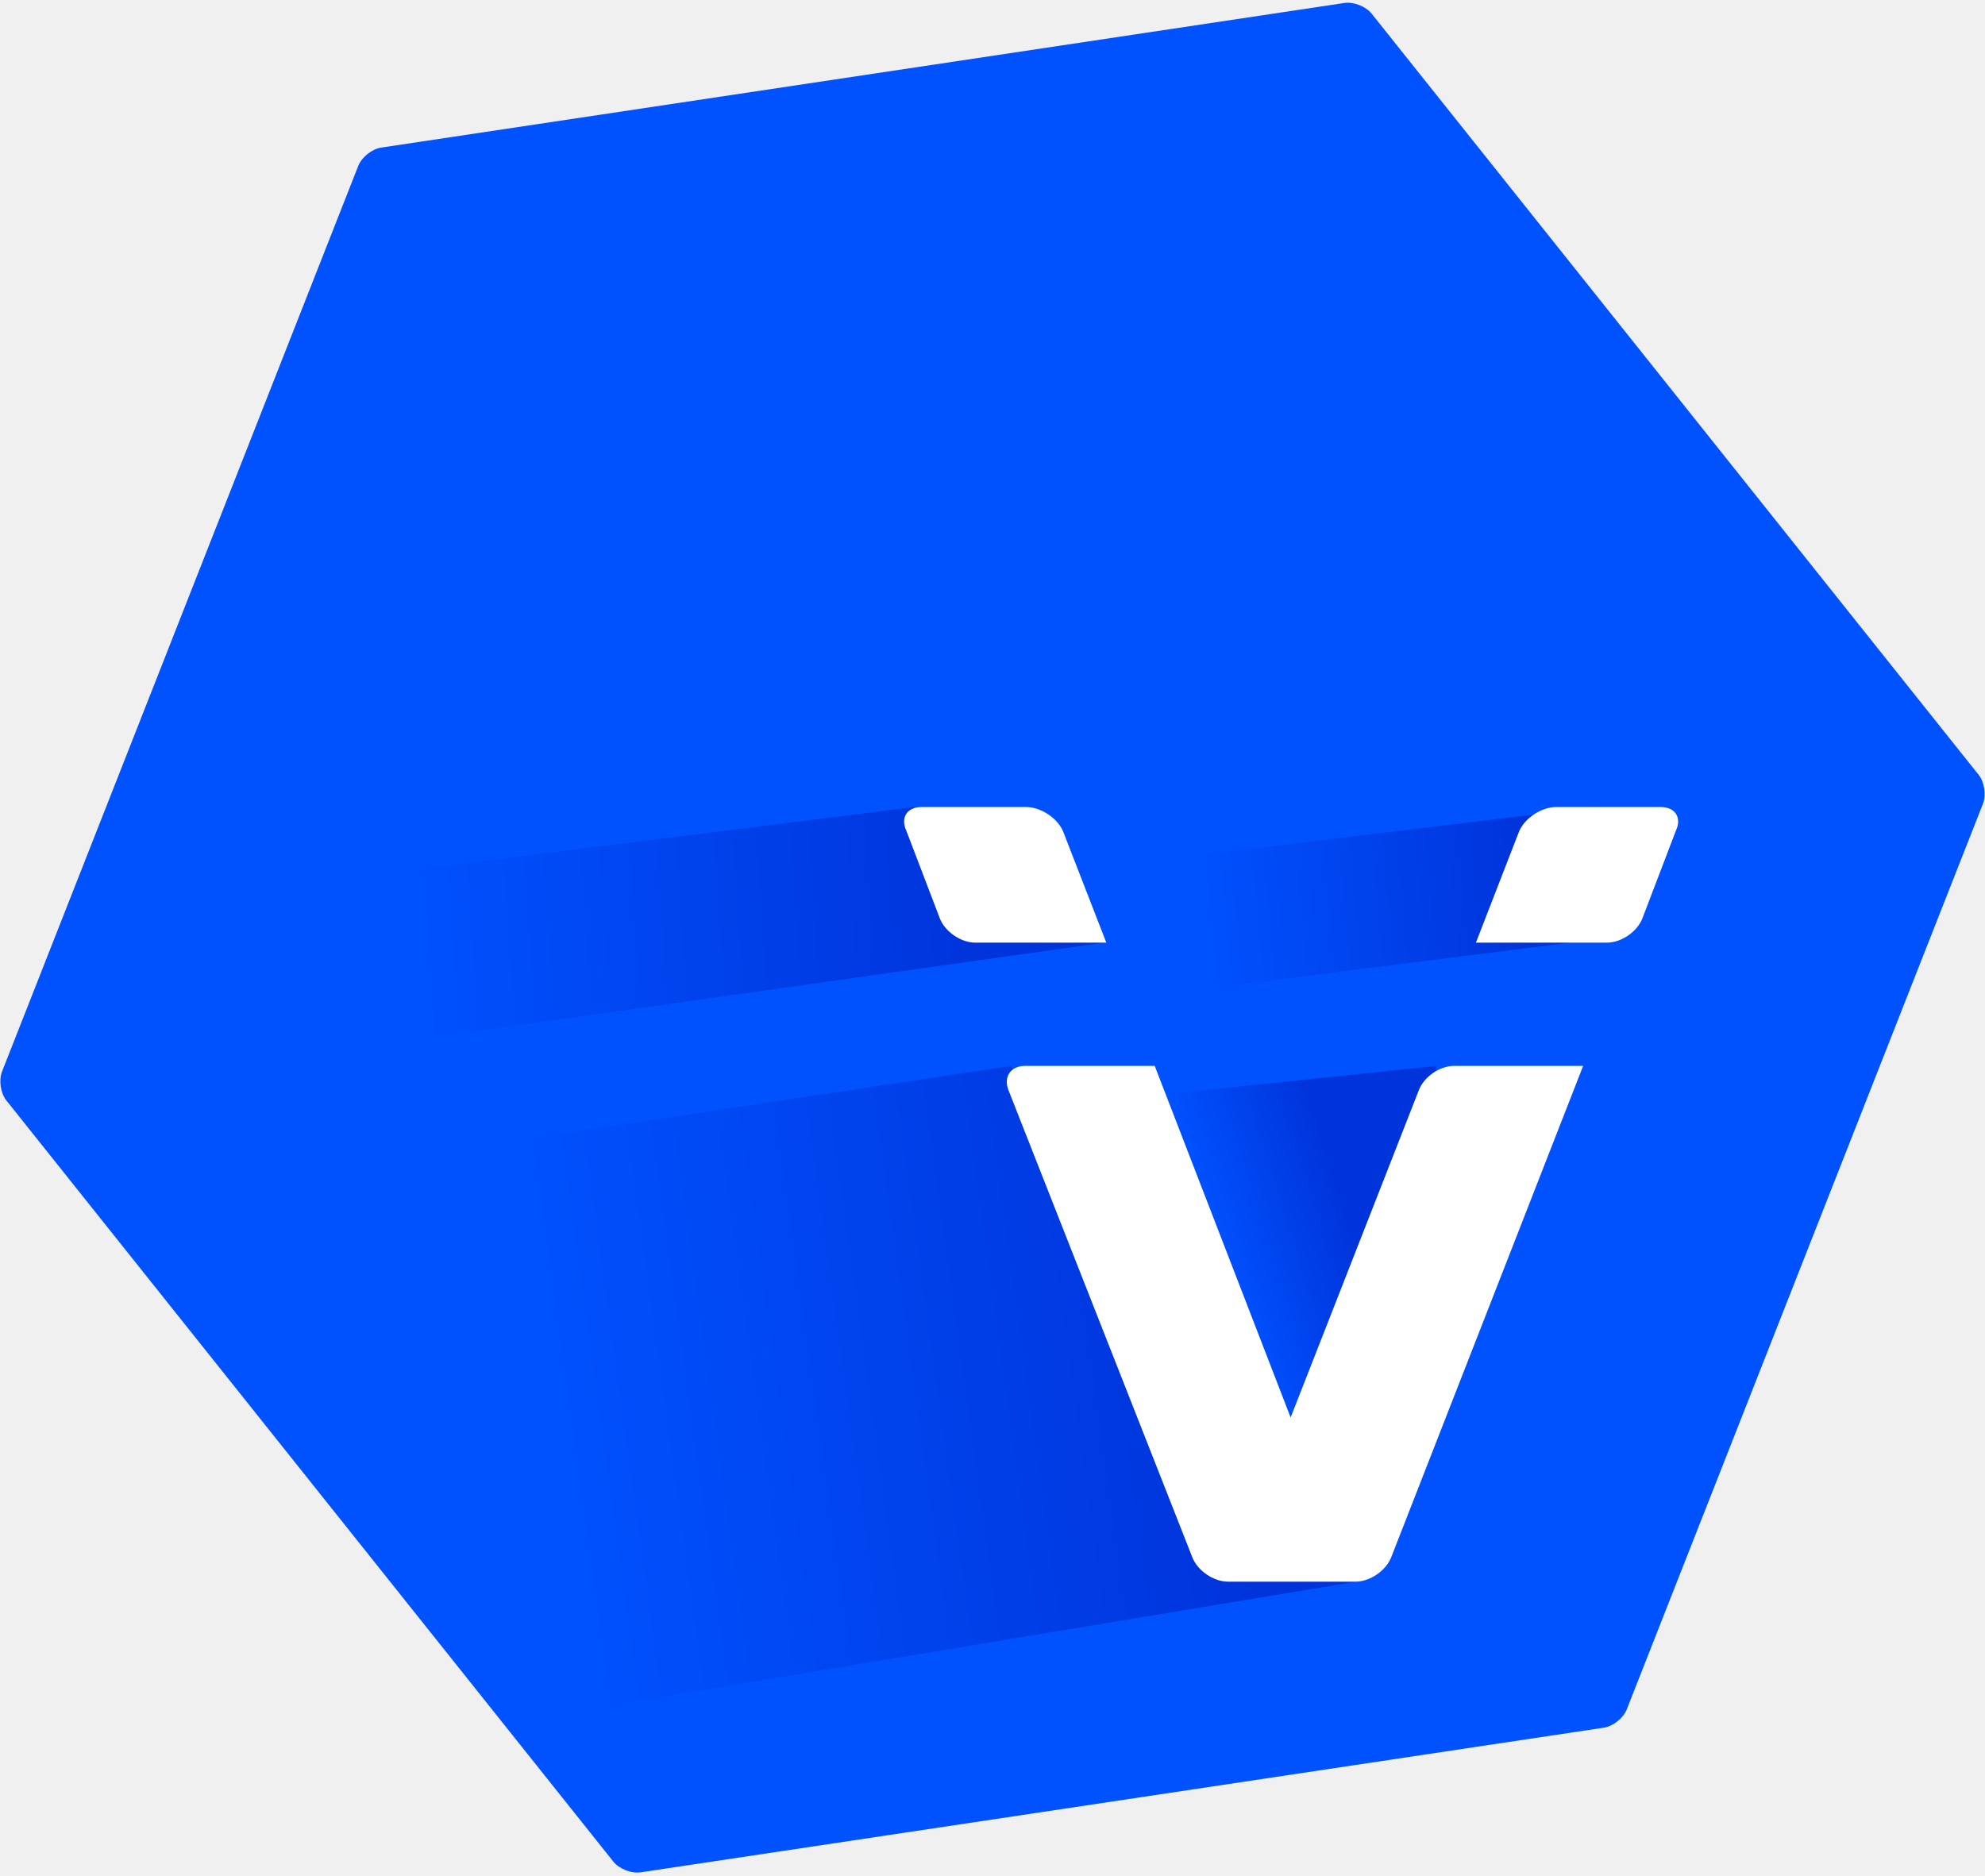
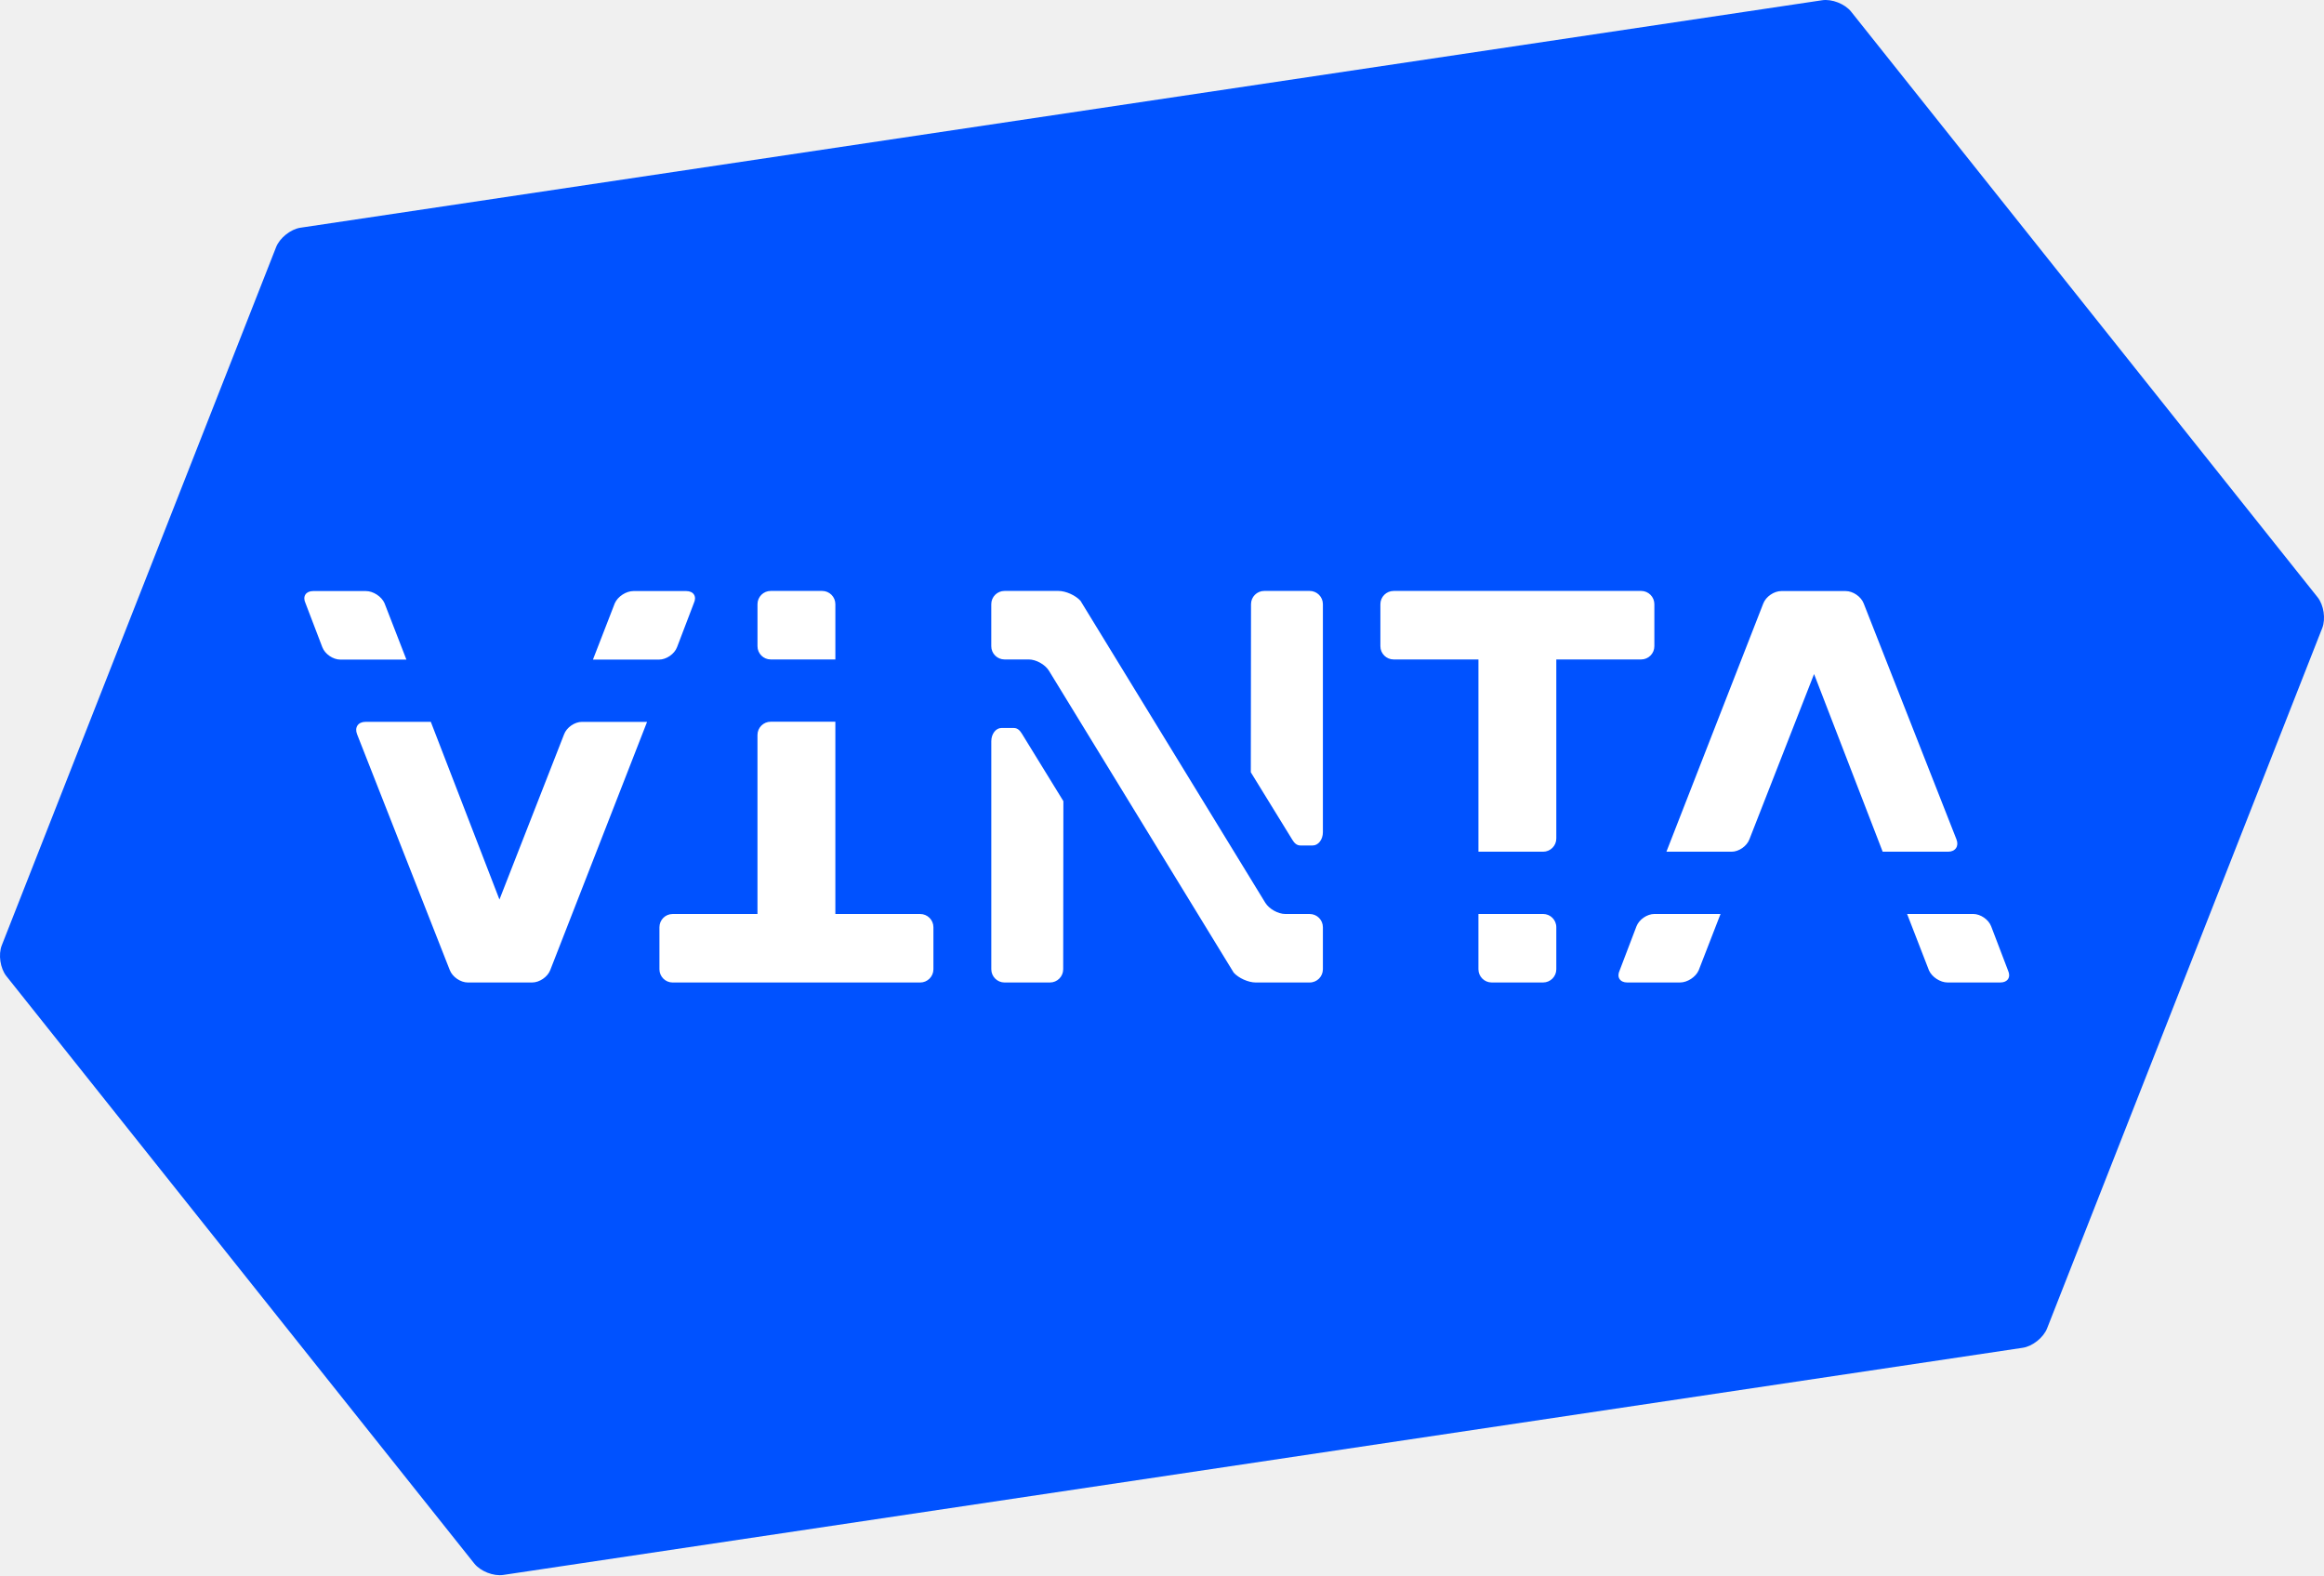
- <svg xmlns="http://www.w3.org/2000/svg" width="127" height="120" viewBox="0 0 127 120">
-   <defs>
-     <linearGradient id="lf4cjrk3pa" x1="87.818%" x2="30.527%" y1="47.385%" y2="51.679%">
-       <stop offset="0%" stop-color="#0034DB" />
-       <stop offset="100%" stop-color="#0052FF" />
-     </linearGradient>
-     <linearGradient id="ioum2m0pib" x1="74.598%" x2="37.334%" y1="41.035%" y2="55.756%">
-       <stop offset="0%" stop-color="#0034DB" />
-       <stop offset="100%" stop-color="#0052FF" />
-     </linearGradient>
-     <linearGradient id="ocji7dgvyc" x1="87.818%" x2="30.527%" y1="48.858%" y2="50.733%">
-       <stop offset="0%" stop-color="#0034DB" />
-       <stop offset="100%" stop-color="#0052FF" />
-     </linearGradient>
-     <linearGradient id="nzelrm80dd" x1="87.818%" x2="30.527%" y1="49.343%" y2="50.422%">
-       <stop offset="0%" stop-color="#0034DB" />
-       <stop offset="100%" stop-color="#0052FF" />
-     </linearGradient>
-   </defs>
+ <svg xmlns="http://www.w3.org/2000/svg" width="177" height="120" viewBox="0 0 177 120">
  <g fill="none" fill-rule="evenodd">
-     <path fill="#0052FF" d="M22.923 10.61c.218-.553.877-1.078 1.465-1.166L86.015.19c.588-.088 1.373.22 1.743.684l32.403 40.639 1.348 1.69 5.083 6.374c.37.465.496 1.298.278 1.85l-22.793 57.958c-.218.553-.876 1.077-1.464 1.165l-61.628 9.255c-.588.088-1.373-.22-1.743-.685L6.732 78.347l-1.348-1.69-4.976-6.24c-.37-.465-.496-1.297-.278-1.85L22.923 10.61z" />
-     <path fill="url(#lf4cjrk3pa)" d="M64.684 68.203L87.302 101.119 38.417 109.223 11.351 76.245z" />
-     <path fill="url(#ioum2m0pib)" d="M91.905 68.203L85.607 94.531 80.491 94.531 70.672 70.42z" />
-     <path fill="url(#ocji7dgvyc)" d="M102.124 51.64L100.442 60.317 65.385 64.75 65.385 56.074z" />
-     <path fill="url(#nzelrm80dd)" d="M8.4 69.089L70.653 60.317 58.451 51.64 6.182 58.195z" />
-     <path fill="#FFF" d="M73.878 68.203L82.574 90.7l8.196-20.924c.322-.868 1.338-1.573 2.262-1.573h8.257L89.012 99.639c-.335.863-1.358 1.565-2.285 1.567h-8.162c-.928-.002-1.95-.704-2.284-1.567L64.525 69.764c-.34-.861.135-1.561 1.065-1.561h8.288zM65.65 51.64c.928 0 1.982.687 2.357 1.534l2.774 7.143h-8.378c-.927 0-1.95-.701-2.279-1.567l-2.136-5.59c-.39-.839.042-1.52.968-1.52zm40.605 0c.928 0 1.36.681.966 1.52l-2.136 5.59c-.329.866-1.35 1.567-2.277 1.567h-8.379l2.772-7.143c.378-.847 1.433-1.534 2.362-1.534h6.692z" />
+     <path fill="#0052FF" d="M176.513 45.48l-7.257-9.109-1.705-2.14L140.984.887c-.468-.589-1.46-.98-2.205-.868L22.882 17.34c-.744.112-1.578.776-1.853 1.476L.135 71.986c-.275.7-.117 1.755.352 2.343l7.107 8.92L9.3 85.39l26.823 33.667c.47.589 1.462.98 2.206.868l115.727-17.297c.744-.111 1.578-.775 1.853-1.475l20.957-53.329c.275-.7.116-1.755-.352-2.343z" />
+     <path fill="#FFF" d="M150.283 69.595c.556 0 1.17.421 1.368.942l1.284 3.362c.234.504-.025.913-.581.913h-4.022c-.558 0-1.191-.412-1.418-.921l-1.666-4.296h5.035zm-19.244 0l-1.667 4.296c-.225.51-.86.921-1.417.921h-4.021c-.558 0-.817-.409-.58-.913l1.282-3.362c.199-.521.811-.942 1.368-.942h5.034zm-13.517 0c.558 0 1.009.45 1.009 1.01v3.199c0 .556-.451 1.008-1.009 1.008h-3.912c-.558 0-1.01-.452-1.01-1.008v-4.208h4.922zM80.617 44.997c.558 0 1.308.338 1.677.755L96.366 68.74c.29.472.974.857 1.53.857h1.85c.557 0 1.008.45 1.008 1.009v3.199c0 .556-.45 1.008-1.008 1.008h-4.112c-.557 0-1.308-.337-1.676-.754l-14.071-22.99c-.293-.471-.977-.854-1.533-.854h-1.847c-.556 0-1.01-.451-1.01-1.008v-3.202c0-.556.452-1.008 1.01-1.008h4.11zm-3.4 10.436c.28 0 .46.191.608.428l3.164 5.144-.014 12.8c0 .556-.452 1.008-1.01 1.008h-3.458c-.556 0-1.008-.452-1.008-1.008V56.441c0-.558.348-1.009.777-1.009h.941zm-13.595-.476v14.64h6.459c.557 0 1.01.45 1.01 1.009v3.198c0 .557-.453 1.01-1.01 1.01H51.232c-.557 0-1.008-.453-1.008-1.009v-3.2c0-.558.45-1.008 1.008-1.008h6.459V55.964c0-.556.453-1.008 1.009-1.008h4.922zm-30.81.01l5.227 13.529 4.923-12.583c.194-.522.804-.946 1.36-.946h4.96L41.907 73.87c-.201.519-.816.941-1.372.942h-4.905c-.557 0-1.172-.423-1.373-.942l-7.063-17.965c-.204-.518.081-.94.64-.94h4.98zm107.759-9.96c.558.001 1.173.423 1.372.944l7.065 17.964c.205.518-.082.94-.639.94h-4.981l-5.225-13.53-4.925 12.584c-.194.522-.804.946-1.36.946h-4.961l7.378-18.904c.2-.52.816-.943 1.372-.944h4.904zm-15.58-.01c.557 0 1.008.452 1.008 1.008v3.202c0 .557-.451 1.008-1.008 1.008h-6.46v13.632c0 .556-.451 1.008-1.007 1.008h-4.923v-14.64h-6.46c-.556 0-1.008-.451-1.008-1.008v-3.2c0-.558.452-1.009 1.009-1.009h18.849zm-25.245 0c.557 0 1.008.452 1.008 1.008V63.37c0 .557-.347 1.009-.777 1.009h-.94c-.28 0-.462-.192-.608-.43l-3.165-5.143.016-12.8c0-.557.45-1.009 1.007-1.009h3.46zm-47.48.01c.558 0 .818.41.581.914l-1.283 3.361c-.198.521-.812.943-1.368.943H45.16l1.666-4.295c.227-.51.86-.923 1.419-.923h4.02zm-24.397 0c.558 0 1.19.413 1.416.923l1.667 4.295h-5.034c-.557 0-1.17-.422-1.369-.943l-1.284-3.36c-.235-.505.025-.915.582-.915h4.022zm34.746-.01c.558 0 1.008.452 1.008 1.008v4.21H58.7c-.556 0-1.008-.451-1.008-1.008v-3.202c0-.556.452-1.008 1.008-1.008h3.915z" />
  </g>
</svg>
